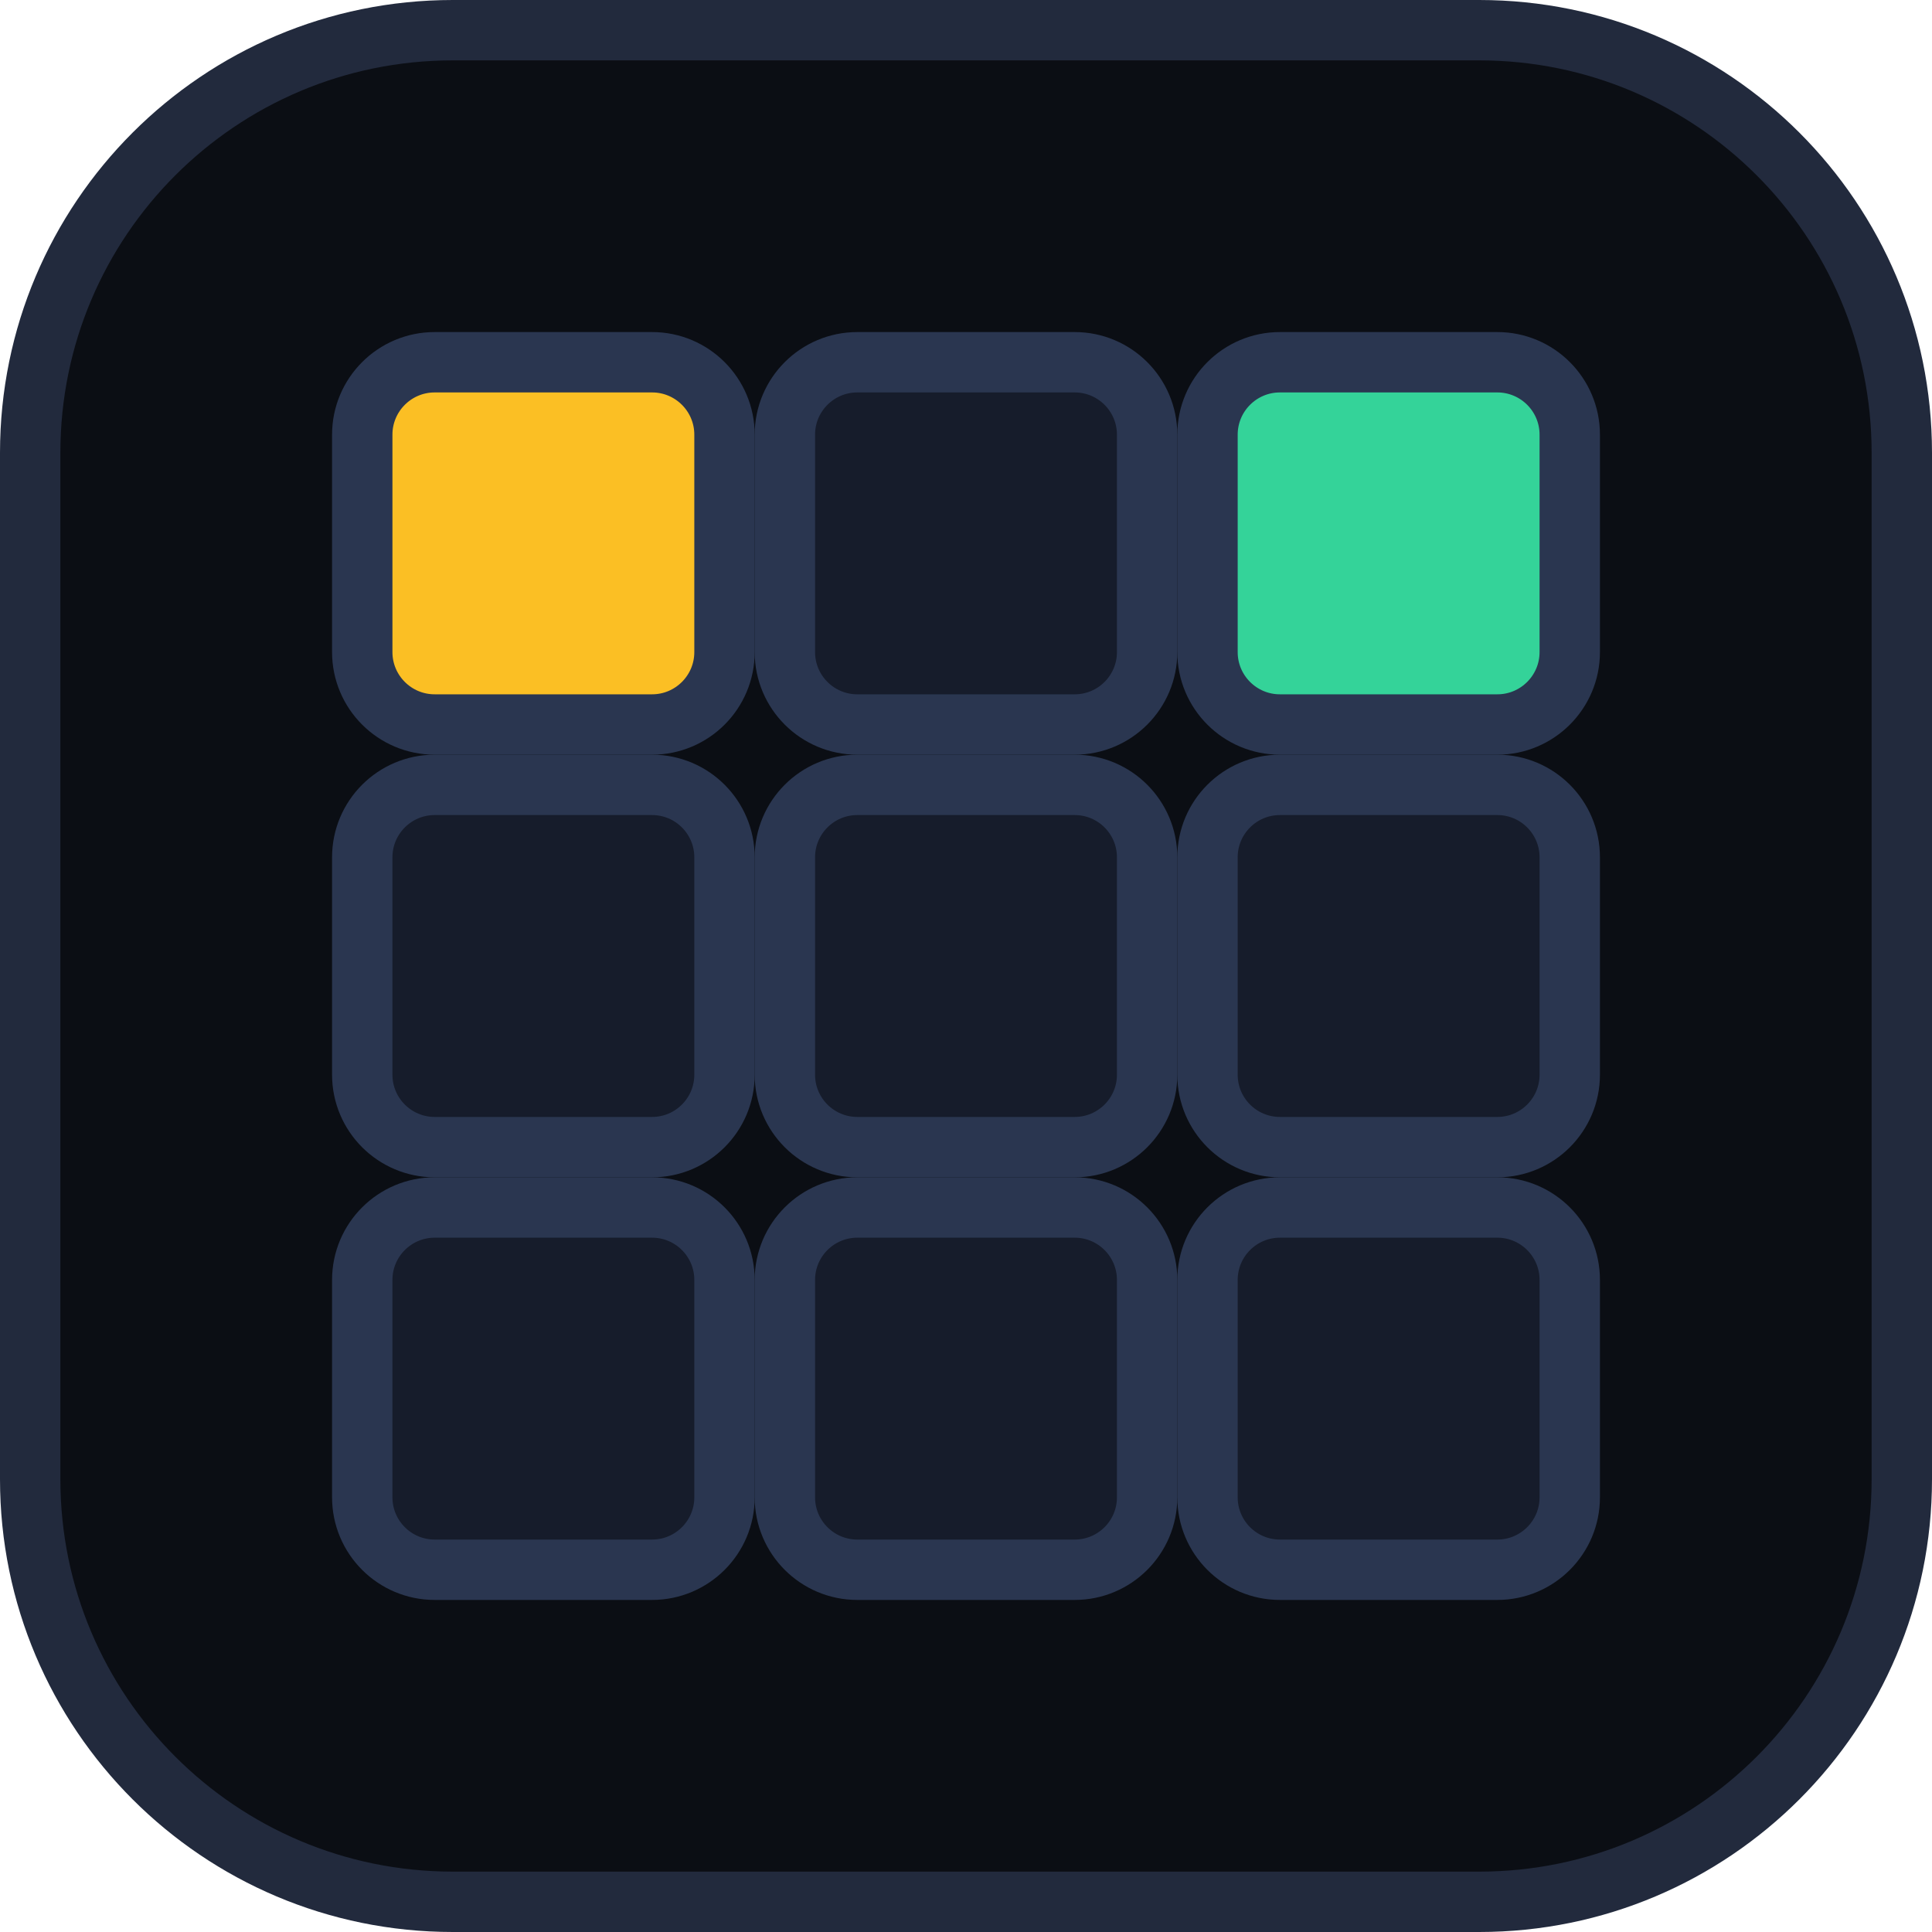
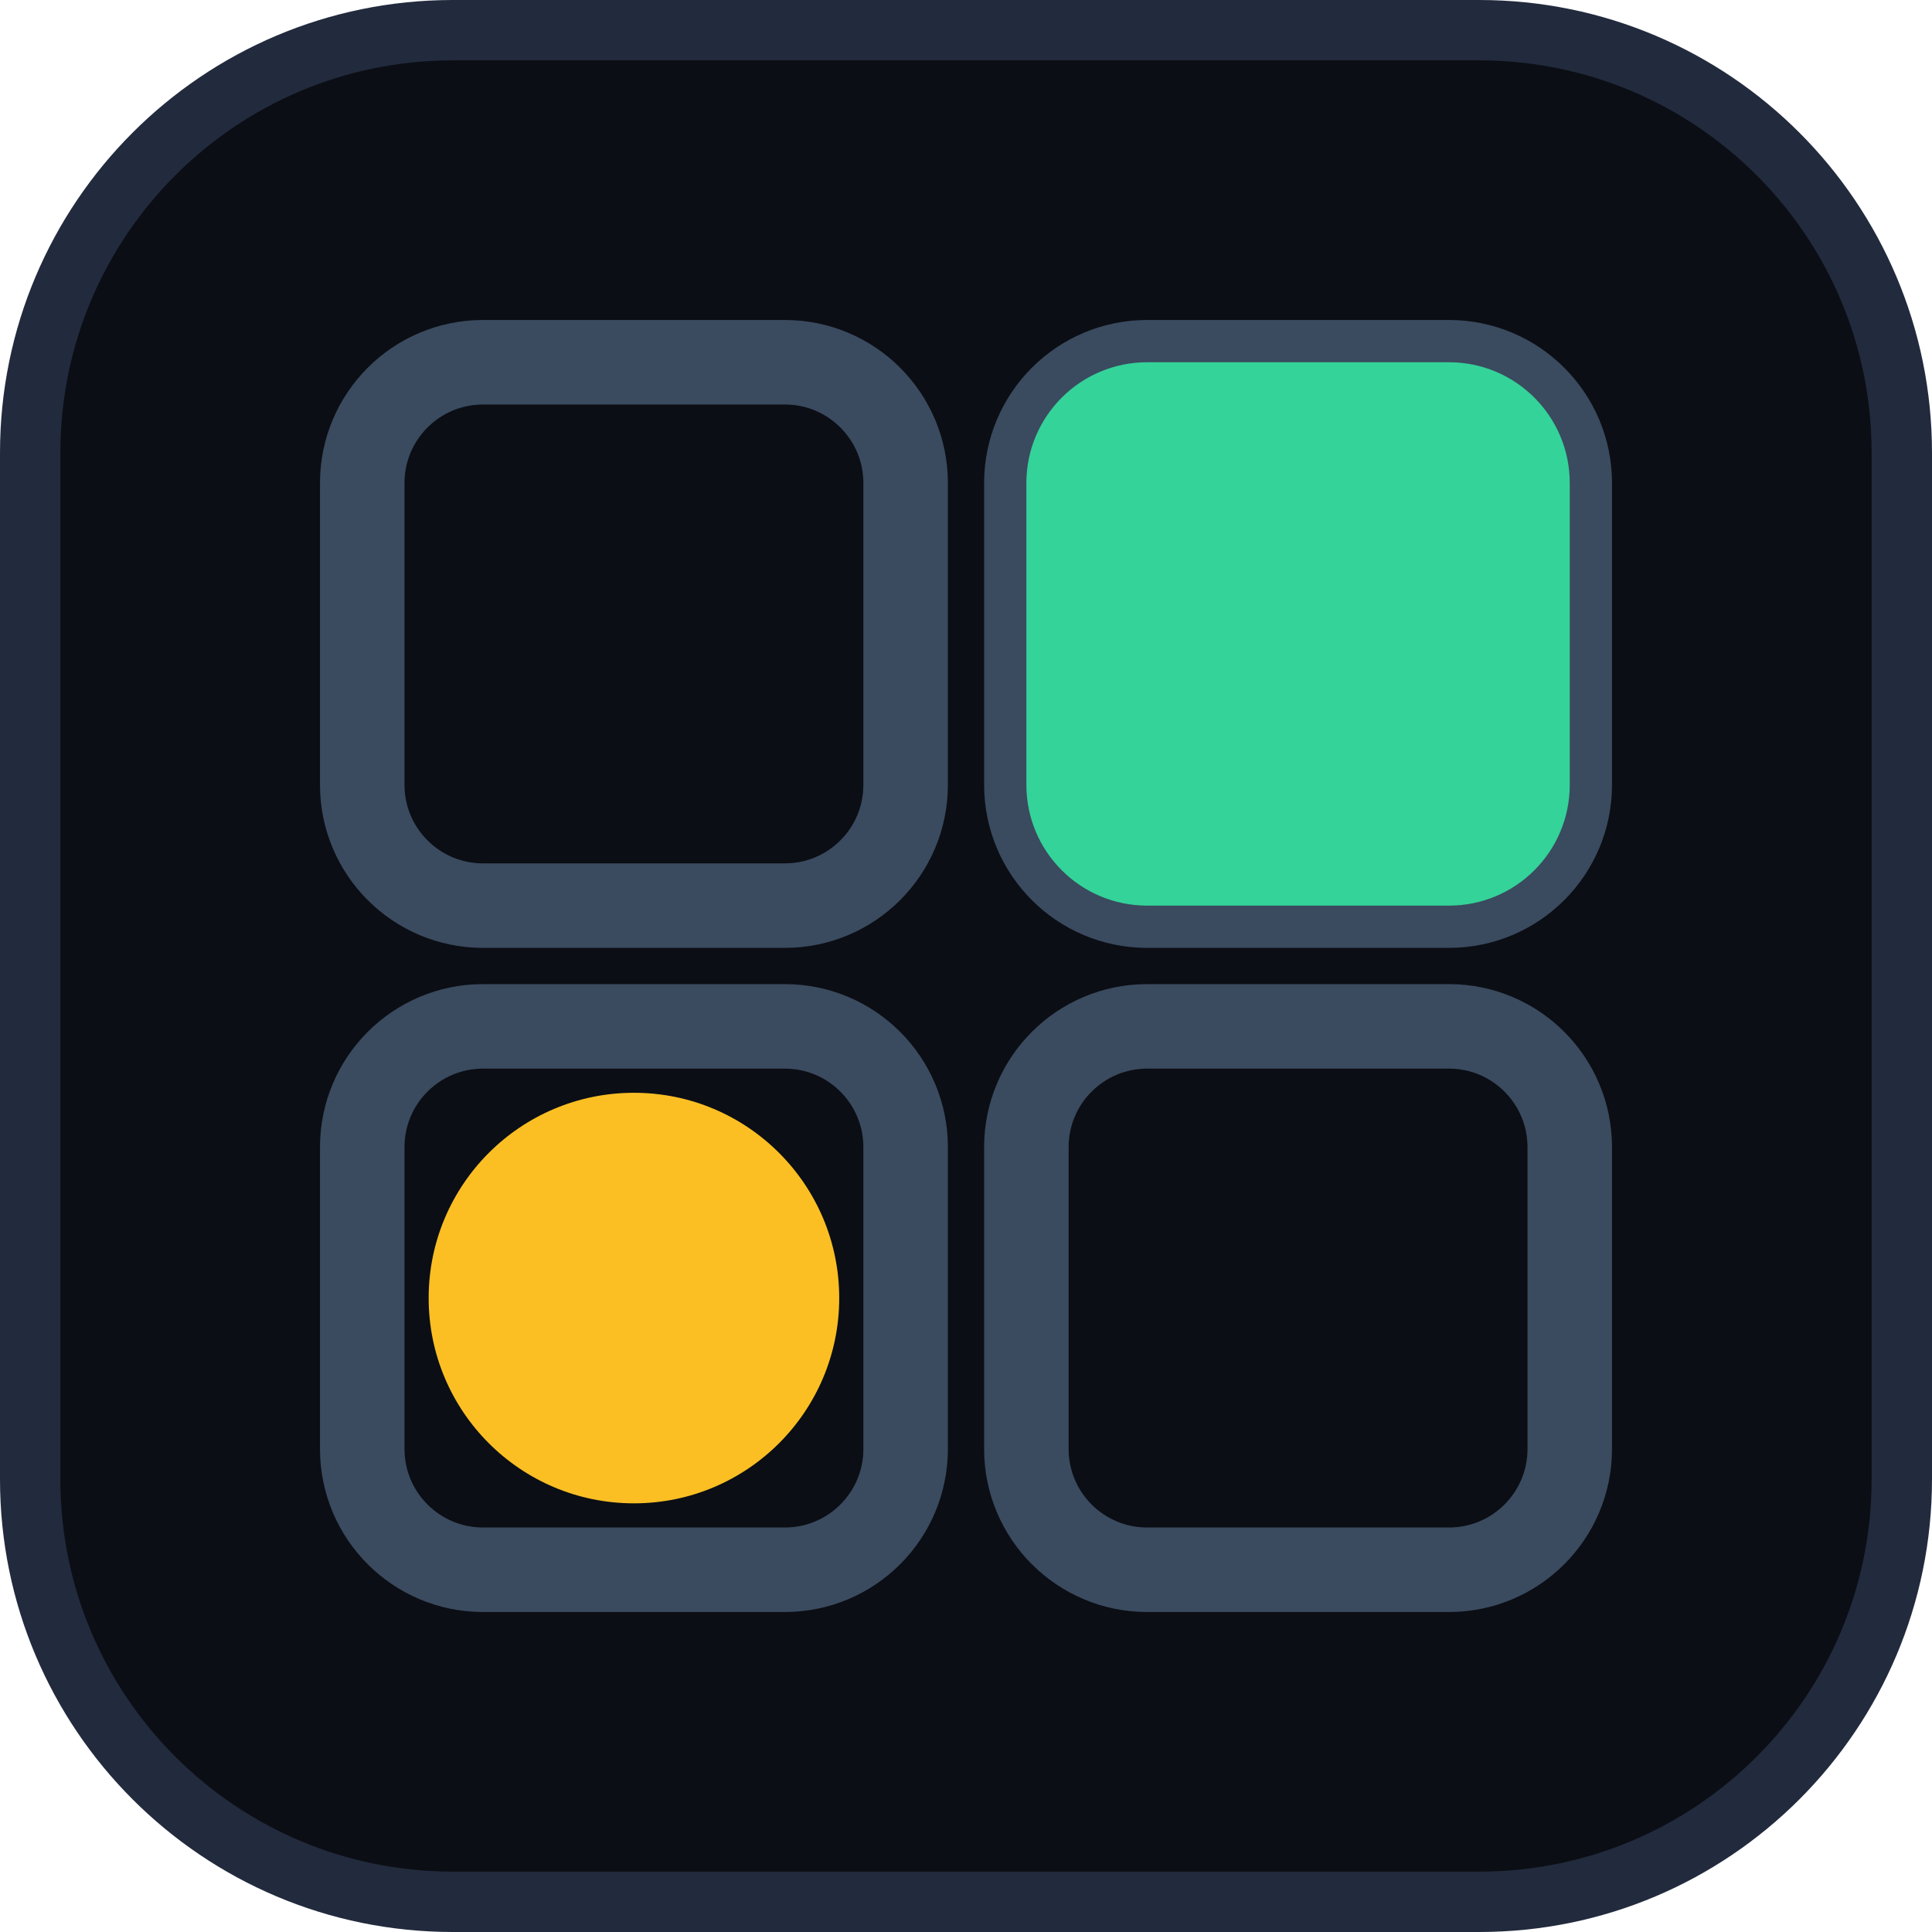
<svg xmlns="http://www.w3.org/2000/svg" viewBox="0 0 32 32">
  <rect x="0.5" y="0.5" width="31" height="31" rx="7" fill="#0b0e14" stroke="#222a3d" />
-   <g stroke="#2a3650" stroke-width="1">
-     <rect x="6" y="6" width="6" height="6" rx="1.2" fill="#fbbf24" />
-     <rect x="13" y="6" width="6" height="6" rx="1.2" fill="#161c2b" />
-     <rect x="20" y="6" width="6" height="6" rx="1.2" fill="#34d399" />
-     <rect x="6" y="13" width="6" height="6" rx="1.2" fill="#161c2b" />
-     <rect x="13" y="13" width="6" height="6" rx="1.2" fill="#161c2b" />
-     <rect x="20" y="13" width="6" height="6" rx="1.2" fill="#161c2b" />
-     <rect x="6" y="20" width="6" height="6" rx="1.2" fill="#161c2b" />
-     <rect x="13" y="20" width="6" height="6" rx="1.2" fill="#161c2b" />
-     <rect x="20" y="20" width="6" height="6" rx="1.2" fill="#161c2b" />
+   <g stroke="#3a4a5f" stroke-width="1.4" fill="none">
+     <rect x="6" y="6" width="9" height="9" rx="2" />
+     <rect x="17" y="6" width="9" height="9" rx="2" />
+     <rect x="6" y="17" width="9" height="9" rx="2" />
+     <rect x="17" y="17" width="9" height="9" rx="2" />
  </g>
+   <rect x="17" y="6" width="9" height="9" rx="2" fill="#34d399" />
+   <circle cx="10.5" cy="21.5" r="3.4" fill="#fbbf24" />
</svg>
